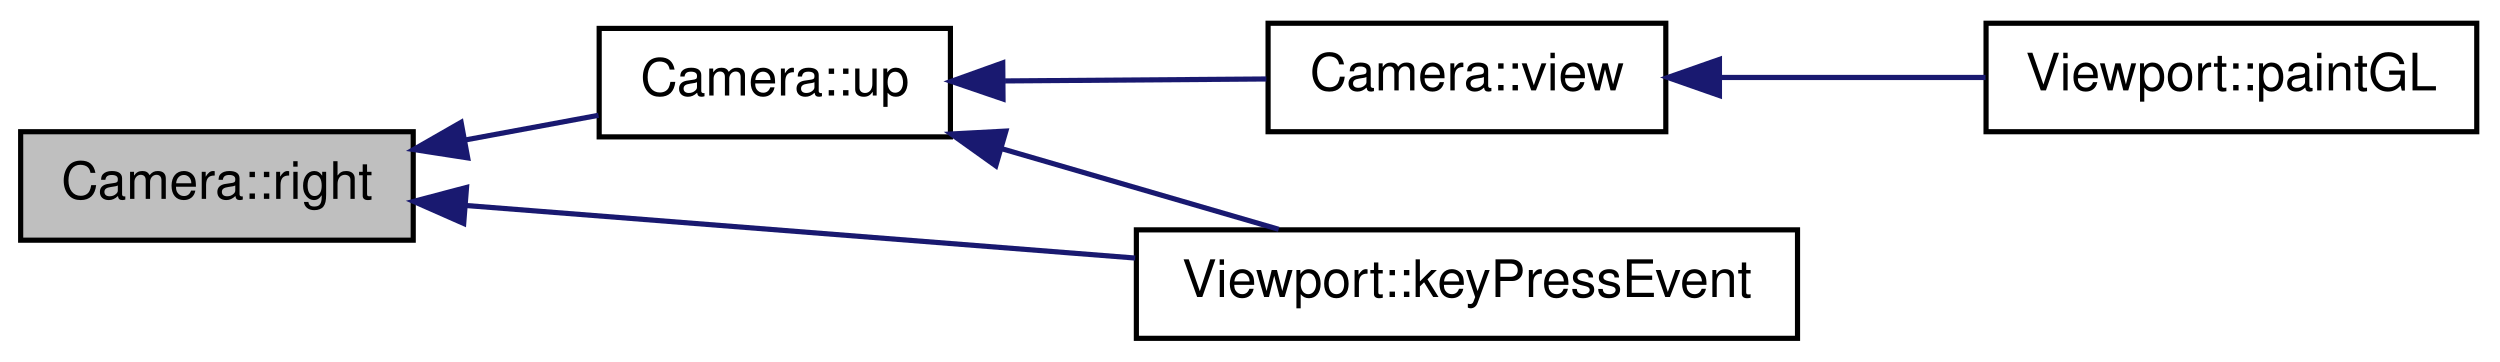
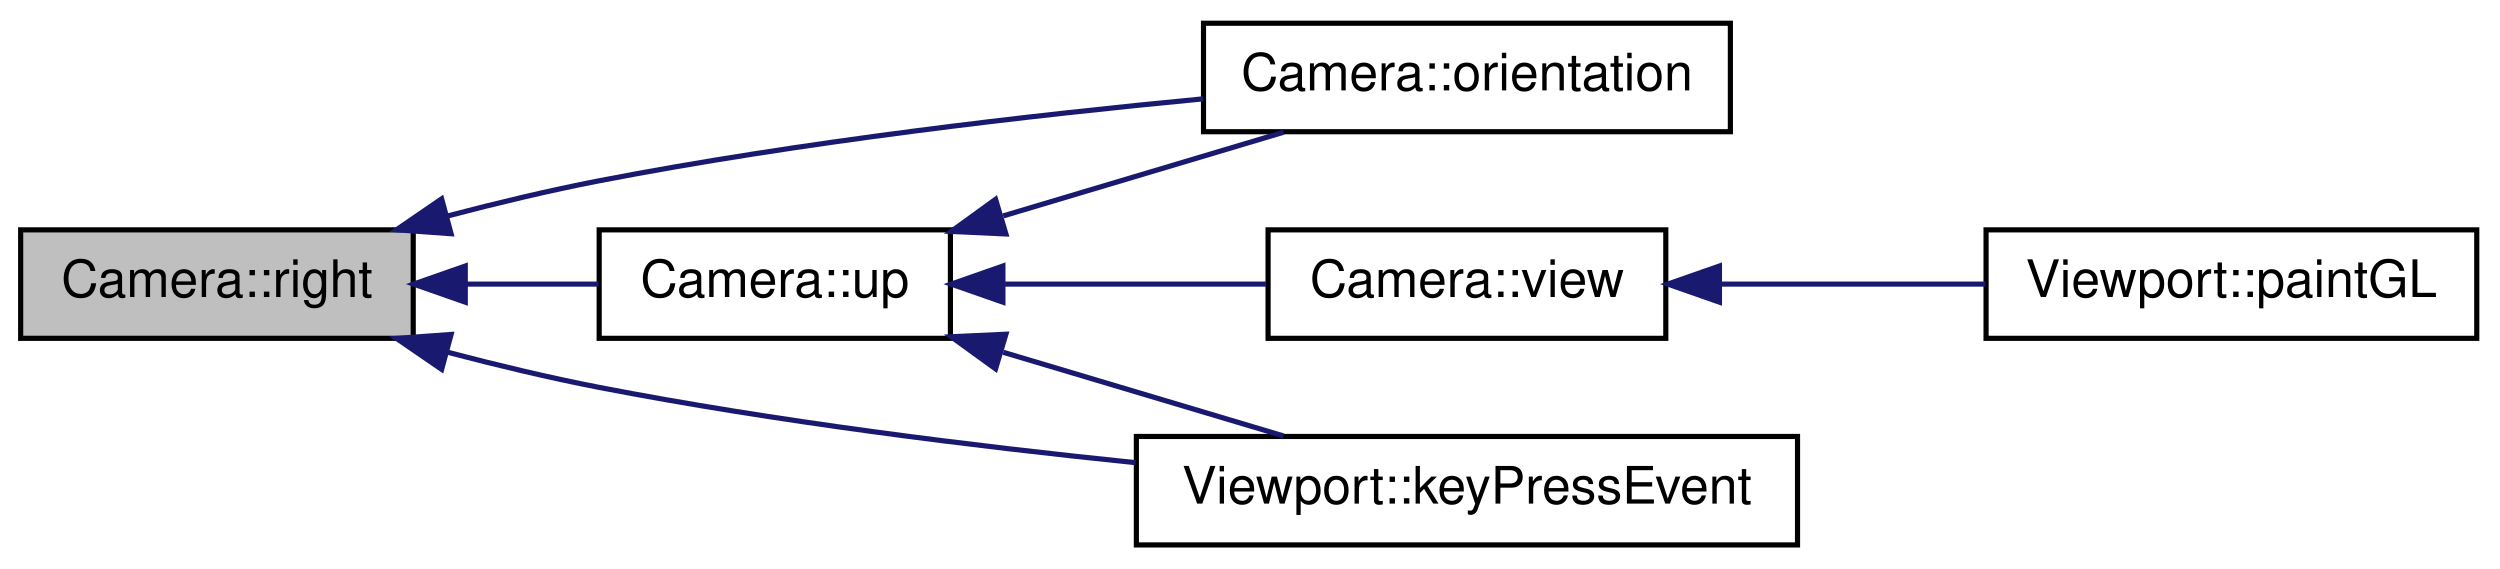
- <svg xmlns="http://www.w3.org/2000/svg" xmlns:xlink="http://www.w3.org/1999/xlink" width="484pt" height="70pt" viewBox="0.00 0.00 484.00 70.00">
-   <g id="graph1" class="graph" transform="scale(1 1) rotate(0) translate(4 66)">
-     <polygon fill="white" stroke="white" points="-4,5 -4,-66 481,-66 481,5 -4,5" />
+ <svg xmlns="http://www.w3.org/2000/svg" xmlns:xlink="http://www.w3.org/1999/xlink" width="484pt" height="110pt" viewBox="0.00 0.00 484.00 110.00">
+   <g id="graph1" class="graph" transform="scale(1 1) rotate(0) translate(4 106)">
+     <polygon fill="white" stroke="white" points="-4,5 -4,-106 481,-106 481,5 -4,5" />
    <g id="node1" class="node">
-       <polygon fill="#bfbfbf" stroke="black" points="0,-19.5 0,-40.5 76,-40.5 76,-19.5 0,-19.5" />
-       <text text-anchor="middle" x="38" y="-27.5" font-family="Helvetica,sans-Serif" font-size="10.00">Camera::right</text>
+       <polygon fill="#bfbfbf" stroke="black" points="0,-40.5 0,-61.5 76,-61.5 76,-40.5 0,-40.5" />
+       <text text-anchor="middle" x="38" y="-48.5" font-family="Helvetica,sans-Serif" font-size="10.00">Camera::right</text>
    </g>
    <g id="node3" class="node">
      <a xlink:href="class_camera.html#a9936c788ad482b40b5a3548bf5e97247" target="_top" xlink:title="Camera::up">
-         <polygon fill="white" stroke="black" points="112,-39.5 112,-60.5 180,-60.5 180,-39.5 112,-39.5" />
-         <text text-anchor="middle" x="146" y="-47.5" font-family="Helvetica,sans-Serif" font-size="10.00">Camera::up</text>
+         <polygon fill="white" stroke="black" points="112,-40.5 112,-61.5 180,-61.5 180,-40.5 112,-40.5" />
+         <text text-anchor="middle" x="146" y="-48.5" font-family="Helvetica,sans-Serif" font-size="10.00">Camera::up</text>
      </a>
    </g>
    <g id="edge2" class="edge">
-       <path fill="none" stroke="midnightblue" d="M86.119,-38.911C94.799,-40.518 103.686,-42.164 111.865,-43.679" />
-       <polygon fill="midnightblue" stroke="midnightblue" points="86.547,-35.431 76.077,-37.051 85.272,-42.314 86.547,-35.431" />
+       <path fill="none" stroke="midnightblue" d="M86.119,-51C94.799,-51 103.686,-51 111.865,-51" />
+       <polygon fill="midnightblue" stroke="midnightblue" points="86.077,-47.5 76.077,-51 86.077,-54.5 86.077,-47.5" />
    </g>
-     <g id="node9" class="node">
+     <g id="node5" class="node">
+       <a xlink:href="class_camera.html#a37709eb62bc8b5ff7fd3087b891fcdf6" target="_top" xlink:title="Camera::orientation">
+         <polygon fill="white" stroke="black" points="229,-80.5 229,-101.5 331,-101.5 331,-80.5 229,-80.5" />
+         <text text-anchor="middle" x="280" y="-88.5" font-family="Helvetica,sans-Serif" font-size="10.00">Camera::orientation</text>
+       </a>
+     </g>
+     <g id="edge12" class="edge">
+       <path fill="none" stroke="midnightblue" d="M82.571,-64.169C92.215,-66.702 102.4,-69.141 112,-71 150.93,-78.537 195.521,-83.686 228.975,-86.871" />
+       <polygon fill="midnightblue" stroke="midnightblue" points="83.331,-60.749 72.764,-61.515 81.502,-67.506 83.331,-60.749" />
+     </g>
+     <g id="node11" class="node">
      <a xlink:href="class_viewport.html#ae3b6b681561ee1ef2bdb96d27bd2a1f0" target="_top" xlink:title="Viewport::keyPressEvent">
        <polygon fill="white" stroke="black" points="216,-0.5 216,-21.5 344,-21.5 344,-0.5 216,-0.5" />
        <text text-anchor="middle" x="280" y="-8.5" font-family="Helvetica,sans-Serif" font-size="10.00">Viewport::keyPressEvent</text>
      </a>
    </g>
-     <g id="edge10" class="edge">
-       <path fill="none" stroke="midnightblue" d="M86.152,-26.22C123.313,-23.302 175.078,-19.238 215.768,-16.043" />
-       <polygon fill="midnightblue" stroke="midnightblue" points="85.774,-22.738 76.079,-27.01 86.322,-29.717 85.774,-22.738" />
+     <g id="edge14" class="edge">
+       <path fill="none" stroke="midnightblue" d="M82.571,-37.831C92.215,-35.298 102.4,-32.858 112,-31 146.028,-24.413 184.38,-19.648 215.841,-16.427" />
+       <polygon fill="midnightblue" stroke="midnightblue" points="81.502,-34.494 72.764,-40.485 83.331,-41.251 81.502,-34.494" />
    </g>
-     <g id="node5" class="node">
+     <g id="edge4" class="edge">
+       <path fill="none" stroke="midnightblue" d="M190.217,-64.199C207.839,-69.46 227.849,-75.433 244.499,-80.403" />
+       <polygon fill="midnightblue" stroke="midnightblue" points="190.744,-60.704 180.161,-61.197 188.742,-67.411 190.744,-60.704" />
+     </g>
+     <g id="node7" class="node">
      <a xlink:href="class_camera.html#af81adf3ba7f63429a9d5356c218da78f" target="_top" xlink:title="Camera::view">
        <polygon fill="white" stroke="black" points="241.5,-40.5 241.5,-61.5 318.5,-61.5 318.5,-40.5 241.5,-40.5" />
        <text text-anchor="middle" x="280" y="-48.5" font-family="Helvetica,sans-Serif" font-size="10.00">Camera::view</text>
      </a>
    </g>
-     <g id="edge4" class="edge">
-       <path fill="none" stroke="midnightblue" d="M190.579,-50.333C206.949,-50.455 225.337,-50.592 241.163,-50.71" />
-       <polygon fill="midnightblue" stroke="midnightblue" points="190.186,-46.83 180.161,-50.255 190.134,-53.83 190.186,-46.83" />
+     <g id="edge6" class="edge">
+       <path fill="none" stroke="midnightblue" d="M190.579,-51C206.949,-51 225.337,-51 241.163,-51" />
+       <polygon fill="midnightblue" stroke="midnightblue" points="190.161,-47.5 180.161,-51 190.161,-54.5 190.161,-47.5" />
    </g>
-     <g id="edge8" class="edge">
-       <path fill="none" stroke="midnightblue" d="M190.054,-37.178C207.384,-32.135 227.044,-26.413 243.554,-21.607" />
-       <polygon fill="midnightblue" stroke="midnightblue" points="188.784,-33.903 180.161,-40.058 190.74,-40.624 188.784,-33.903" />
+     <g id="edge10" class="edge">
+       <path fill="none" stroke="midnightblue" d="M190.217,-37.801C207.839,-32.541 227.849,-26.567 244.499,-21.598" />
+       <polygon fill="midnightblue" stroke="midnightblue" points="188.742,-34.589 180.161,-40.803 190.744,-41.296 188.742,-34.589" />
    </g>
-     <g id="node7" class="node">
+     <g id="node9" class="node">
      <a xlink:href="class_viewport.html#a3c2c4661eac1f6351392b8fe133423f5" target="_top" xlink:title="Viewport::paintGL">
        <polygon fill="white" stroke="black" points="380.5,-40.5 380.5,-61.5 475.5,-61.5 475.5,-40.5 380.5,-40.5" />
        <text text-anchor="middle" x="428" y="-48.5" font-family="Helvetica,sans-Serif" font-size="10.00">Viewport::paintGL</text>
      </a>
    </g>
-     <g id="edge6" class="edge">
+     <g id="edge8" class="edge">
      <path fill="none" stroke="midnightblue" d="M328.916,-51C345.477,-51 363.938,-51 380.395,-51" />
      <polygon fill="midnightblue" stroke="midnightblue" points="328.885,-47.5 318.885,-51 328.885,-54.5 328.885,-47.5" />
    </g>
  </g>
</svg>
